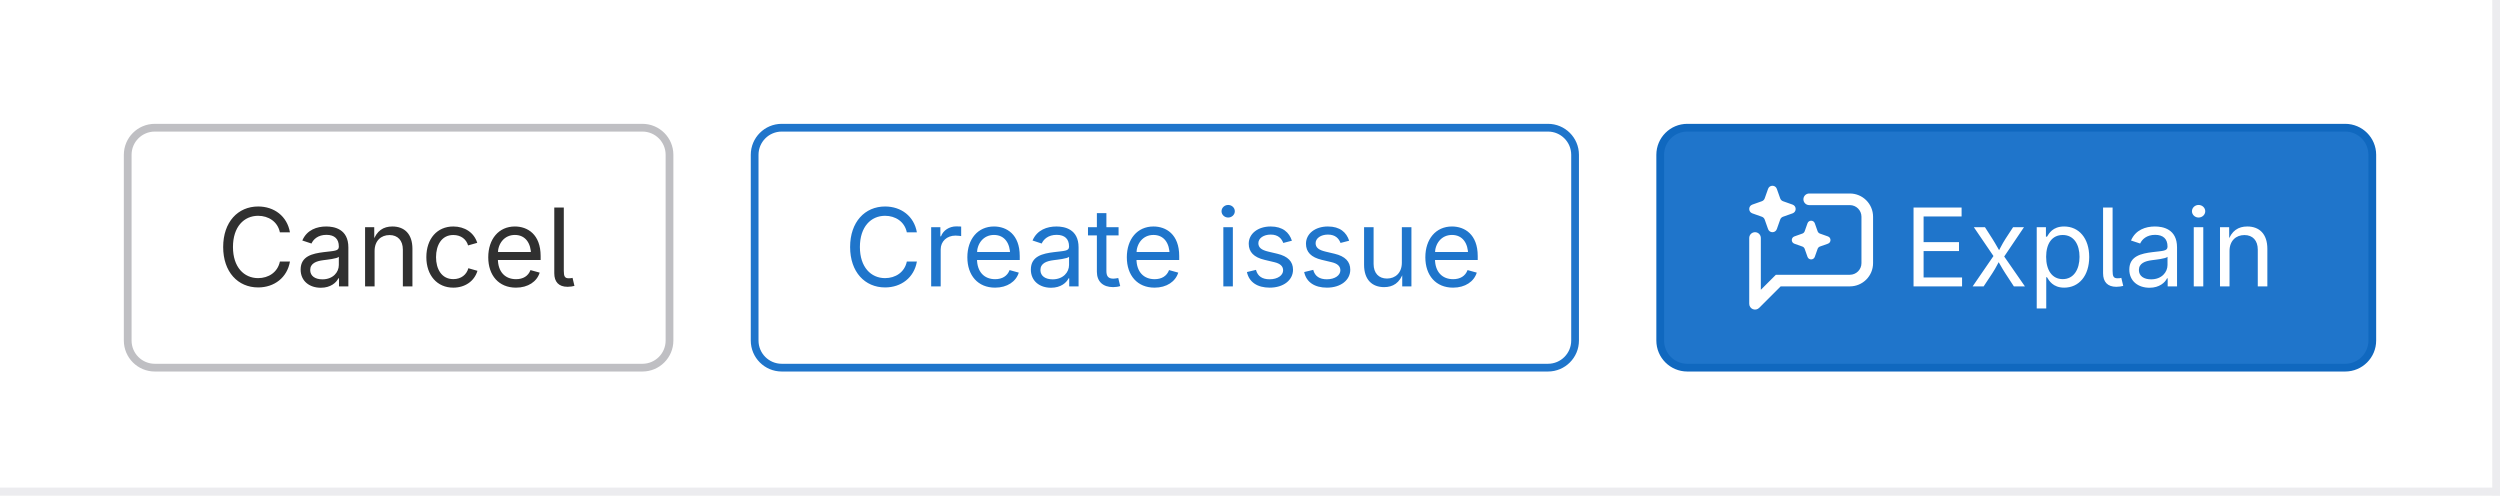
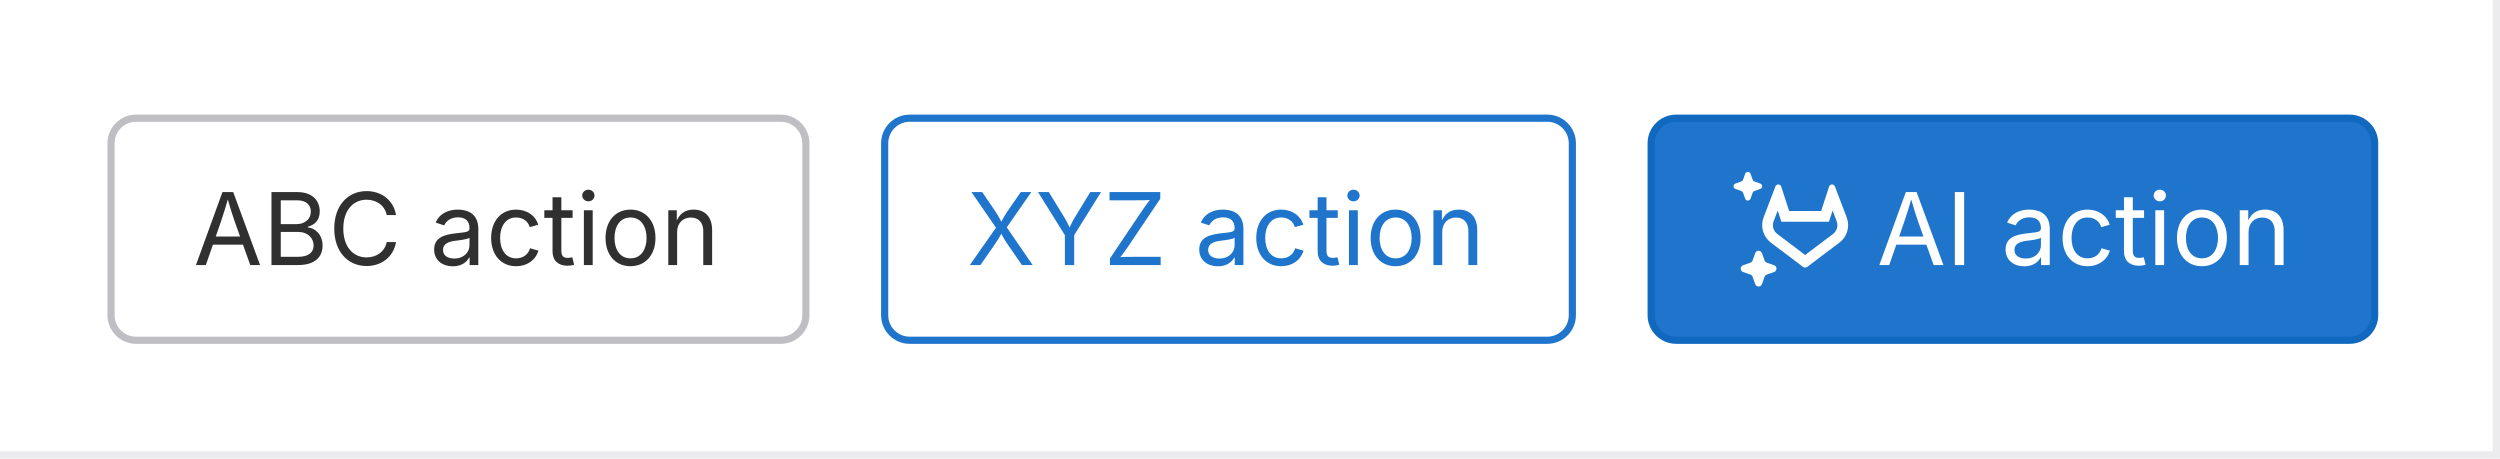
- <svg xmlns="http://www.w3.org/2000/svg" width="323" height="64" viewBox="0 0 323 64" fill="none">
-   <g clip-path="url(#clip0_47_1105)">
-     <rect width="323" height="64" fill="white" />
-     <rect x="16.5" y="16.5" width="70" height="31" rx="3.5" fill="white" />
-     <rect x="16.5" y="16.5" width="70" height="31" rx="3.5" stroke="#BFBFC3" />
-     <path d="M33.352 37.137C30.741 37.137 28.834 35.141 28.834 31.914C28.834 28.681 30.741 26.678 33.352 26.678C35.417 26.678 37.099 27.922 37.461 30.02H36.162C35.875 28.626 34.679 27.881 33.352 27.881C31.52 27.881 30.099 29.303 30.099 31.914C30.099 34.519 31.527 35.934 33.352 35.934C34.685 35.934 35.875 35.182 36.162 33.794H37.461C37.105 35.865 35.438 37.137 33.352 37.137ZM41.446 37.178C39.997 37.178 38.842 36.33 38.842 34.826C38.842 33.076 40.4 32.755 41.815 32.577C43.176 32.406 43.777 32.447 43.777 31.88V31.839C43.777 30.889 43.237 30.342 42.178 30.342C41.077 30.342 40.482 30.93 40.243 31.463L39.06 31.073C39.648 29.686 40.961 29.262 42.144 29.262C43.169 29.262 45.008 29.576 45.008 31.962V37H43.798V35.961H43.716C43.456 36.501 42.738 37.178 41.446 37.178ZM41.658 36.091C43.019 36.091 43.777 35.175 43.777 34.238V33.179C43.572 33.418 42.232 33.555 41.761 33.616C40.865 33.732 40.079 34.02 40.079 34.888C40.079 35.681 40.742 36.091 41.658 36.091ZM48.398 32.42V37H47.168V29.357H48.351L48.357 31.21H48.187C48.651 29.802 49.54 29.262 50.695 29.262C52.24 29.262 53.286 30.212 53.286 32.147V37H52.049V32.249C52.049 31.073 51.393 30.369 50.326 30.369C49.226 30.369 48.398 31.114 48.398 32.42ZM58.563 37.164C56.485 37.164 55.084 35.585 55.084 33.227C55.084 30.834 56.485 29.262 58.563 29.262C60.04 29.262 61.243 30.041 61.66 31.374L60.477 31.709C60.252 30.923 59.568 30.362 58.563 30.362C57.039 30.362 56.335 31.702 56.335 33.227C56.335 34.73 57.039 36.063 58.563 36.063C59.589 36.063 60.286 35.482 60.512 34.655L61.688 34.99C61.277 36.351 60.06 37.164 58.563 37.164ZM66.664 37.164C64.449 37.164 63.082 35.592 63.082 33.24C63.082 30.895 64.436 29.262 66.52 29.262C68.141 29.262 69.85 30.26 69.85 33.083V33.596H63.916V32.557H69.186L68.612 32.94C68.612 31.436 67.901 30.355 66.52 30.355C65.14 30.355 64.326 31.497 64.326 32.741V33.432C64.326 35.134 65.269 36.07 66.671 36.07C67.573 36.07 68.25 35.674 68.537 34.895L69.727 35.223C69.371 36.378 68.23 37.164 66.664 37.164ZM73.329 37.055C72.181 37.055 71.613 36.412 71.613 35.305V26.814H72.844V34.997C72.844 35.701 72.967 35.954 73.48 35.954C73.746 35.954 73.856 35.934 73.972 35.899L74.218 36.938C73.999 37 73.657 37.055 73.329 37.055Z" fill="#303030" />
-     <rect x="97.5" y="16.5" width="106" height="31" rx="3.5" fill="white" />
-     <rect x="97.5" y="16.5" width="106" height="31" rx="3.5" stroke="#1F75CB" />
-     <path d="M114.353 37.137C111.741 37.137 109.834 35.141 109.834 31.914C109.834 28.681 111.741 26.678 114.353 26.678C116.417 26.678 118.099 27.922 118.461 30.02H117.162C116.875 28.626 115.679 27.881 114.353 27.881C112.521 27.881 111.099 29.303 111.099 31.914C111.099 34.519 112.527 35.934 114.353 35.934C115.686 35.934 116.875 35.182 117.162 33.794H118.461C118.105 35.865 116.438 37.137 114.353 37.137ZM120.307 37V29.357H121.496V30.533H121.578C121.858 29.761 122.651 29.248 123.561 29.248C123.738 29.248 124.039 29.262 124.183 29.269V30.506C124.107 30.492 123.772 30.438 123.444 30.438C122.344 30.438 121.537 31.183 121.537 32.215V37H120.307ZM128.564 37.164C126.35 37.164 124.982 35.592 124.982 33.24C124.982 30.895 126.336 29.262 128.421 29.262C130.041 29.262 131.75 30.26 131.75 33.083V33.596H125.816V32.557H131.087L130.513 32.94C130.513 31.436 129.802 30.355 128.421 30.355C127.04 30.355 126.227 31.497 126.227 32.741V33.432C126.227 35.134 127.17 36.07 128.571 36.07C129.474 36.07 130.15 35.674 130.438 34.895L131.627 35.223C131.271 36.378 130.13 37.164 128.564 37.164ZM135.79 37.178C134.341 37.178 133.186 36.33 133.186 34.826C133.186 33.076 134.744 32.755 136.159 32.577C137.52 32.406 138.121 32.447 138.121 31.88V31.839C138.121 30.889 137.581 30.342 136.521 30.342C135.421 30.342 134.826 30.93 134.587 31.463L133.404 31.073C133.992 29.686 135.305 29.262 136.487 29.262C137.513 29.262 139.352 29.576 139.352 31.962V37H138.142V35.961H138.06C137.8 36.501 137.082 37.178 135.79 37.178ZM136.002 36.091C137.362 36.091 138.121 35.175 138.121 34.238V33.179C137.916 33.418 136.576 33.555 136.104 33.616C135.209 33.732 134.423 34.02 134.423 34.888C134.423 35.681 135.086 36.091 136.002 36.091ZM144.52 29.357V30.41H140.568V29.357H144.52ZM141.717 27.539H142.947V35.018C142.947 35.701 143.2 36.002 143.85 36.002C144.007 36.002 144.273 35.961 144.479 35.92L144.731 36.959C144.479 37.048 144.13 37.096 143.815 37.096C142.496 37.096 141.717 36.364 141.717 35.113V27.539ZM149.168 37.164C146.953 37.164 145.586 35.592 145.586 33.24C145.586 30.895 146.939 29.262 149.024 29.262C150.645 29.262 152.354 30.26 152.354 33.083V33.596H146.42V32.557H151.69L151.116 32.94C151.116 31.436 150.405 30.355 149.024 30.355C147.644 30.355 146.83 31.497 146.83 32.741V33.432C146.83 35.134 147.773 36.07 149.175 36.07C150.077 36.07 150.754 35.674 151.041 34.895L152.23 35.223C151.875 36.378 150.733 37.164 149.168 37.164ZM158.055 37V29.357H159.285V37H158.055ZM158.677 28.106C158.212 28.106 157.822 27.744 157.822 27.293C157.822 26.842 158.212 26.48 158.677 26.48C159.148 26.48 159.538 26.842 159.538 27.293C159.538 27.744 159.148 28.106 158.677 28.106ZM164.043 37.164C162.471 37.164 161.377 36.467 161.104 35.148L162.272 34.867C162.491 35.708 163.113 36.084 164.029 36.084C165.096 36.084 165.779 35.558 165.779 34.929C165.779 34.402 165.41 34.054 164.658 33.876L163.387 33.575C161.999 33.247 161.336 32.563 161.336 31.49C161.336 30.178 162.539 29.262 164.166 29.262C165.738 29.262 166.565 30.027 166.914 31.101L165.8 31.388C165.588 30.841 165.157 30.308 164.173 30.308C163.264 30.308 162.58 30.779 162.58 31.415C162.58 31.982 162.97 32.297 163.865 32.509L165.021 32.782C166.408 33.11 167.058 33.801 167.058 34.847C167.058 36.187 165.834 37.164 164.043 37.164ZM171.439 37.164C169.867 37.164 168.773 36.467 168.5 35.148L169.669 34.867C169.888 35.708 170.51 36.084 171.426 36.084C172.492 36.084 173.176 35.558 173.176 34.929C173.176 34.402 172.807 34.054 172.055 33.876L170.783 33.575C169.396 33.247 168.732 32.563 168.732 31.49C168.732 30.178 169.936 29.262 171.562 29.262C173.135 29.262 173.962 30.027 174.311 31.101L173.196 31.388C172.984 30.841 172.554 30.308 171.569 30.308C170.66 30.308 169.977 30.779 169.977 31.415C169.977 31.982 170.366 32.297 171.262 32.509L172.417 32.782C173.805 33.11 174.454 33.801 174.454 34.847C174.454 36.187 173.23 37.164 171.439 37.164ZM178.829 37.096C177.284 37.096 176.238 36.145 176.238 34.211V29.357H177.469V34.108C177.469 35.284 178.132 35.988 179.198 35.988C180.292 35.988 181.119 35.243 181.119 33.938V29.357H182.356V37H181.167V35.148H181.331C180.859 36.583 179.95 37.096 178.829 37.096ZM187.736 37.164C185.521 37.164 184.154 35.592 184.154 33.24C184.154 30.895 185.508 29.262 187.593 29.262C189.213 29.262 190.922 30.26 190.922 33.083V33.596H184.988V32.557H190.259L189.685 32.94C189.685 31.436 188.974 30.355 187.593 30.355C186.212 30.355 185.398 31.497 185.398 32.741V33.432C185.398 35.134 186.342 36.07 187.743 36.07C188.646 36.07 189.322 35.674 189.609 34.895L190.799 35.223C190.443 36.378 189.302 37.164 187.736 37.164Z" fill="#1F75CB" />
-     <rect x="214.5" y="16.5" width="92" height="31" rx="3.5" fill="#1F75CB" />
-     <rect x="214.5" y="16.5" width="92" height="31" rx="3.5" stroke="#1068BF" />
-     <g clip-path="url(#clip1_47_1105)">
-       <g clip-path="url(#clip2_47_1105)">
-         <path fill-rule="evenodd" clip-rule="evenodd" d="M228.435 24.399C228.624 23.867 229.376 23.867 229.565 24.399L230.002 25.633C230.062 25.803 230.197 25.938 230.367 25.998L231.601 26.435C232.133 26.624 232.133 27.376 231.601 27.565L230.367 28.002C230.197 28.062 230.062 28.197 230.002 28.367L229.565 29.601C229.376 30.133 228.624 30.133 228.435 29.601L227.998 28.367C227.938 28.197 227.803 28.062 227.633 28.002L226.399 27.565C225.867 27.376 225.867 26.624 226.399 26.435L227.633 25.998C227.803 25.938 227.938 25.803 227.998 25.633L228.435 24.399ZM233 25.75C233 25.336 233.336 25 233.75 25L239 25C240.657 25 242 26.343 242 28V34C242 35.657 240.657 37 239 37H230.063L227.28 39.781C227.066 39.995 226.743 40.059 226.463 39.943C226.183 39.827 226 39.553 226 39.25V30.75C226 30.336 226.336 30 226.75 30C227.164 30 227.5 30.336 227.5 30.75V37.441L229.223 35.719L229.443 35.5H229.753H239C239.828 35.5 240.5 34.828 240.5 34V28C240.5 27.172 239.828 26.5 239 26.5L233.75 26.5C233.336 26.5 233 26.164 233 25.75ZM234.471 28.848C234.314 28.405 233.686 28.405 233.529 28.848L233.165 29.877C233.115 30.018 233.003 30.13 232.861 30.18L231.833 30.545C231.389 30.702 231.389 31.329 231.833 31.486L232.861 31.851C233.003 31.901 233.115 32.013 233.165 32.155L233.529 33.183C233.686 33.627 234.314 33.627 234.471 33.183L234.835 32.155C234.885 32.013 234.997 31.901 235.139 31.851L236.167 31.486C236.611 31.329 236.611 30.702 236.167 30.545L235.139 30.18C234.997 30.13 234.885 30.018 234.835 29.877L234.471 28.848Z" fill="white" />
+ <svg xmlns="http://www.w3.org/2000/svg" width="349" height="64" fill="none">
+   <g clip-path="url(#primary-action-ai__a)">
+     <path fill="#fff" d="M0 0h349v64H0z" />
+     <rect x="15.5" y="16.5" width="97" height="31" rx="3.5" fill="#fff" />
+     <rect x="15.5" y="16.5" width="97" height="31" rx="3.5" stroke="#BFBFC3" />
+     <path d="m27.355 37 3.699-10.186h1.504L36.304 37h-1.367l-2.16-6.043c-.267-.745-.602-1.805-1.101-3.534h.246a62.255 62.255 0 0 1-1.087 3.534L28.736 37h-1.38Zm1.86-2.844v-1.134h5.23v1.134h-5.23ZM37.897 37V26.814h3.609c2.126 0 3.13 1.21 3.13 2.7 0 1.306-.779 1.901-1.667 2.14v.096c.95.061 2.064.937 2.064 2.536 0 1.538-1.011 2.714-3.41 2.714h-3.726Zm1.298-1.148h2.393c1.586 0 2.194-.698 2.194-1.58 0-1.018-.82-1.893-2.126-1.893h-2.46v3.473Zm0-4.567h2.242c1.094 0 1.956-.69 1.956-1.743 0-.882-.595-1.58-1.915-1.58h-2.283v3.323Zm11.984 5.852c-2.612 0-4.519-1.996-4.519-5.223 0-3.233 1.907-5.236 4.519-5.236 2.064 0 3.746 1.244 4.108 3.342h-1.299c-.287-1.394-1.483-2.14-2.81-2.14-1.831 0-3.253 1.423-3.253 4.034 0 2.605 1.428 4.02 3.254 4.02 1.333 0 2.522-.752 2.81-2.14h1.298c-.355 2.071-2.023 3.343-4.108 3.343Zm12.031.04c-1.45 0-2.605-.847-2.605-2.35 0-1.75 1.56-2.072 2.974-2.25 1.36-.17 1.962-.13 1.962-.697v-.041c0-.95-.54-1.497-1.6-1.497-1.1 0-1.695.588-1.934 1.12l-1.183-.389c.588-1.387 1.9-1.811 3.083-1.811 1.026 0 2.865.314 2.865 2.7V37h-1.21v-1.04h-.082c-.26.541-.978 1.218-2.27 1.218Zm.212-1.086c1.36 0 2.119-.916 2.119-1.853v-1.06c-.205.24-1.545.377-2.017.438-.895.116-1.681.404-1.681 1.272 0 .793.663 1.203 1.579 1.203Zm8.62 1.073c-2.078 0-3.48-1.579-3.48-3.937 0-2.393 1.402-3.965 3.48-3.965 1.477 0 2.68.779 3.097 2.112l-1.183.335c-.225-.786-.91-1.347-1.914-1.347-1.524 0-2.228 1.34-2.228 2.865 0 1.504.704 2.837 2.228 2.837 1.025 0 1.723-.582 1.948-1.409l1.176.335c-.41 1.36-1.627 2.174-3.124 2.174Zm7.895-7.807v1.053h-3.95v-1.053h3.95Zm-2.802-1.818h1.23v7.479c0 .683.253.984.903.984.157 0 .423-.041.629-.082l.252 1.039a2.96 2.96 0 0 1-.916.137c-1.319 0-2.098-.732-2.098-1.983V27.54ZM81.51 37v-7.643h1.23V37h-1.23Zm.622-8.894c-.465 0-.855-.362-.855-.813 0-.451.39-.813.855-.813.471 0 .861.362.861.813 0 .451-.39.813-.861.813Zm5.879 9.058c-2.078 0-3.48-1.579-3.48-3.937 0-2.393 1.402-3.965 3.48-3.965 2.085 0 3.493 1.572 3.493 3.965 0 2.358-1.408 3.937-3.493 3.937Zm0-1.1c1.545 0 2.249-1.334 2.249-2.837 0-1.518-.704-2.865-2.25-2.865-1.524 0-2.228 1.34-2.228 2.865 0 1.504.704 2.837 2.229 2.837Zm6.514-3.644V37h-1.23v-7.643h1.183l.006 1.853h-.17c.464-1.408 1.353-1.948 2.508-1.948 1.545 0 2.591.95 2.591 2.885V37h-1.237v-4.751c0-1.176-.657-1.88-1.723-1.88-1.1 0-1.928.745-1.928 2.05Z" fill="#303030" />
+     <rect x="123.5" y="16.5" width="96" height="31" rx="3.5" fill="#fff" />
+     <rect x="123.5" y="16.5" width="96" height="31" rx="3.5" stroke="#1F75CB" />
+     <path d="m135.39 37 3.985-5.694v.963l-3.76-5.454h1.504l1.47 2.16c.656.963.875 1.326 1.312 2.2h-.225c.43-.86.663-1.243 1.326-2.2l1.497-2.16h1.47l-3.753 5.4v-.957L144.16 37h-1.497l-1.784-2.584c-.581-.84-.82-1.217-1.237-2.064h.28c-.41.813-.663 1.21-1.258 2.064L136.866 37h-1.476Zm13.268 0v-4.17l-3.746-6.015h1.504l2.017 3.287c.451.739.772 1.306 1.148 2.325h-.519c.376-1.04.704-1.62 1.134-2.325l2.01-3.288h1.497l-3.746 6.016V37h-1.299Zm6.289 0v-.916l4.553-6.774c.41-.609.889-1.23 1.354-1.832l.143.423a39.02 39.02 0 0 1-2.529.062h-3.575v-1.149h7.082v.93l-4.485 6.665a36.87 36.87 0 0 1-1.422 1.928l-.143-.424a38.406 38.406 0 0 1 2.509-.061h3.595V37h-7.082Zm15.074.178c-1.45 0-2.605-.848-2.605-2.352 0-1.75 1.559-2.071 2.974-2.249 1.36-.17 1.962-.13 1.962-.697v-.041c0-.95-.54-1.497-1.6-1.497-1.101 0-1.695.588-1.935 1.12l-1.182-.389c.588-1.387 1.9-1.811 3.083-1.811 1.025 0 2.864.314 2.864 2.7V37h-1.21v-1.04h-.082c-.26.541-.978 1.218-2.269 1.218Zm.211-1.087c1.361 0 2.12-.916 2.12-1.853v-1.06c-.206.24-1.545.377-2.017.438-.896.116-1.682.404-1.682 1.272 0 .793.663 1.203 1.579 1.203Zm8.621 1.073c-2.079 0-3.48-1.579-3.48-3.937 0-2.393 1.401-3.965 3.48-3.965 1.476 0 2.679.779 3.096 2.112l-1.182.335c-.226-.786-.91-1.347-1.914-1.347-1.525 0-2.229 1.34-2.229 2.865 0 1.504.704 2.837 2.229 2.837 1.025 0 1.722-.582 1.948-1.409l1.176.335c-.411 1.36-1.627 2.174-3.124 2.174Zm7.895-7.807v1.053h-3.951v-1.053h3.951Zm-2.803-1.818h1.231v7.479c0 .683.253.984.902.984.157 0 .424-.041.629-.082l.253 1.039a2.964 2.964 0 0 1-.916.137c-1.319 0-2.099-.732-2.099-1.983V27.54ZM188.32 37v-7.643h1.231V37h-1.231Zm.622-8.894c-.464 0-.854-.362-.854-.813 0-.451.39-.813.854-.813.472 0 .862.362.862.813 0 .451-.39.813-.862.813Zm5.879 9.058c-2.078 0-3.479-1.579-3.479-3.937 0-2.393 1.401-3.965 3.479-3.965 2.085 0 3.493 1.572 3.493 3.965 0 2.358-1.408 3.937-3.493 3.937Zm0-1.1c1.545 0 2.249-1.334 2.249-2.837 0-1.518-.704-2.865-2.249-2.865-1.524 0-2.228 1.34-2.228 2.865 0 1.504.704 2.837 2.228 2.837Zm6.515-3.644V37h-1.231v-7.643h1.183l.007 1.853h-.171c.465-1.408 1.354-1.948 2.509-1.948 1.545 0 2.591.95 2.591 2.885V37h-1.238v-4.751c0-1.176-.656-1.88-1.722-1.88-1.101 0-1.928.745-1.928 2.05Z" fill="#1F75CB" />
+     <rect x="230.5" y="16.5" width="101" height="31" rx="3.5" fill="#1F75CB" />
+     <rect x="230.5" y="16.5" width="101" height="31" rx="3.5" stroke="#1068BF" />
+     <g clip-path="url(#primary-action-ai__b)">
+       <g clip-path="url(#primary-action-ai__c)">
+         <path fill-rule="evenodd" clip-rule="evenodd" d="M244.377 24.266a.4.4 0 0 0-.754 0l-.291.823a.4.4 0 0 1-.243.243l-.823.291a.4.4 0 0 0 0 .754l.823.291a.4.4 0 0 1 .243.243l.291.823a.4.4 0 0 0 .754 0l.291-.823a.4.4 0 0 1 .243-.243l.823-.291a.4.4 0 0 0 0-.754l-.823-.291a.4.4 0 0 1-.243-.243l-.291-.823Zm12.018 6.602-.014-.038-.55-1.44-.172.53-.337 1.035h-6.644l-.336-1.036-.172-.528-.551 1.445-.004.01-.004.01-.012.03a1.552 1.552 0 0 0 .512 1.78l.001.001.003.003.01.008.011.008.003.002 2.474 1.862.005.004 1.232.935h.001l.147.112.146-.112h.001l1.232-.935.006-.004 2.491-1.873.005-.004.009-.007a1.55 1.55 0 0 0 .51-1.789l-.003-.009Zm.391 3-2.502 1.88-1.233.936-.748.569a.505.505 0 0 1-.611 0l-.748-.569-1.233-.935-2.485-1.87-.013-.011-.007-.005a3.054 3.054 0 0 1-1.006-3.52l.017-.042 1.214-3.181.068-.178.043-.114.173-.453.017-.045.118-.308a.425.425 0 0 1 .356-.27.427.427 0 0 1 .362.14.43.43 0 0 1 .098.174l.099.305.004.013.193.594.059.181.747 2.297h4.464l.747-2.297.059-.18.194-.595.004-.013.099-.305a.425.425 0 0 1 .262-.288.43.43 0 0 1 .554.244l.116.305.019.048.171.45.045.117.068.177 1.214 3.181.016.044a3.053 3.053 0 0 1-1.007 3.518l-.007.006Zm-11.757 1.465a.5.5 0 0 1 .942 0l.364 1.028c.05.142.162.254.304.304l1.028.364a.5.5 0 0 1 0 .942l-1.028.364a.499.499 0 0 0-.304.304l-.364 1.028a.5.5 0 0 1-.942 0l-.364-1.028a.499.499 0 0 0-.304-.304l-1.028-.364a.5.5 0 0 1 0-.942l1.028-.364a.499.499 0 0 0 .304-.304l.364-1.028Z" fill="#fff" />
      </g>
    </g>
-     <path d="M247.23 37V26.814H253.438V27.963H248.529V31.285H253.103V32.434H248.529V35.852H253.499V37H247.23ZM254.866 37L257.881 32.605L257.874 33.548L255.023 29.357H256.459L257.409 30.841C257.901 31.606 258.223 32.263 258.605 32.878H257.963C258.353 32.263 258.619 31.606 259.118 30.841L260.089 29.357H261.497L258.633 33.602V32.693L261.62 37H260.191L259.07 35.284C258.585 34.539 258.277 33.91 257.901 33.315H258.551C258.175 33.91 257.915 34.539 257.423 35.284L256.288 37H254.866ZM263.145 39.857V29.357H264.334V30.581H264.471C264.724 30.178 265.195 29.262 266.686 29.262C268.593 29.262 269.926 30.779 269.926 33.199C269.926 35.633 268.6 37.164 266.692 37.164C265.236 37.164 264.724 36.241 264.471 35.817H264.375V39.857H263.145ZM266.508 36.063C267.937 36.063 268.675 34.792 268.675 33.185C268.675 31.6 267.957 30.362 266.508 30.362C265.1 30.362 264.361 31.497 264.361 33.185C264.361 34.888 265.12 36.063 266.508 36.063ZM273.433 37.055C272.284 37.055 271.717 36.412 271.717 35.305V26.814H272.947V34.997C272.947 35.701 273.07 35.954 273.583 35.954C273.85 35.954 273.959 35.934 274.075 35.899L274.321 36.938C274.103 37 273.761 37.055 273.433 37.055ZM277.712 37.178C276.263 37.178 275.107 36.33 275.107 34.826C275.107 33.076 276.666 32.755 278.081 32.577C279.441 32.406 280.043 32.447 280.043 31.88V31.839C280.043 30.889 279.503 30.342 278.443 30.342C277.343 30.342 276.748 30.93 276.509 31.463L275.326 31.073C275.914 29.686 277.227 29.262 278.409 29.262C279.435 29.262 281.273 29.576 281.273 31.962V37H280.063V35.961H279.981C279.722 36.501 279.004 37.178 277.712 37.178ZM277.924 36.091C279.284 36.091 280.043 35.175 280.043 34.238V33.179C279.838 33.418 278.498 33.555 278.026 33.616C277.131 33.732 276.345 34.02 276.345 34.888C276.345 35.681 277.008 36.091 277.924 36.091ZM283.434 37V29.357H284.664V37H283.434ZM284.056 28.106C283.591 28.106 283.201 27.744 283.201 27.293C283.201 26.842 283.591 26.48 284.056 26.48C284.527 26.48 284.917 26.842 284.917 27.293C284.917 27.744 284.527 28.106 284.056 28.106ZM288.055 32.42V37H286.824V29.357H288.007L288.014 31.21H287.843C288.308 29.802 289.196 29.262 290.352 29.262C291.896 29.262 292.942 30.212 292.942 32.147V37H291.705V32.249C291.705 31.073 291.049 30.369 289.982 30.369C288.882 30.369 288.055 31.114 288.055 32.42Z" fill="white" />
-     <line y1="63.5" x2="323" y2="63.5" stroke="#ECECEF" />
-     <line x1="322.5" x2="322.5" y2="64" stroke="#ECECEF" />
+     <path d="m262.355 37 3.699-10.186h1.504L271.304 37h-1.367l-2.161-6.043c-.266-.745-.601-1.805-1.1-3.534h.246a62.231 62.231 0 0 1-1.087 3.534L263.736 37h-1.381Zm1.86-2.844v-1.134h5.229v1.134h-5.229Zm9.98-7.341V37h-1.299V26.814h1.299Zm8.388 10.363c-1.449 0-2.604-.848-2.604-2.352 0-1.75 1.558-2.071 2.973-2.249 1.36-.17 1.962-.13 1.962-.697v-.041c0-.95-.54-1.497-1.6-1.497-1.1 0-1.695.588-1.934 1.12l-1.183-.389c.588-1.387 1.901-1.811 3.083-1.811 1.026 0 2.865.314 2.865 2.7V37h-1.21v-1.04h-.082c-.26.541-.978 1.218-2.27 1.218Zm.212-1.087c1.36 0 2.119-.916 2.119-1.853v-1.06c-.205.24-1.545.377-2.017.438-.895.116-1.681.404-1.681 1.272 0 .793.663 1.203 1.579 1.203Zm8.62 1.073c-2.078 0-3.479-1.579-3.479-3.937 0-2.393 1.401-3.965 3.479-3.965 1.477 0 2.68.779 3.097 2.112l-1.183.335c-.225-.786-.909-1.347-1.914-1.347-1.524 0-2.228 1.34-2.228 2.865 0 1.504.704 2.837 2.228 2.837 1.025 0 1.723-.582 1.948-1.409l1.176.335c-.41 1.36-1.627 2.174-3.124 2.174Zm7.896-7.807v1.053h-3.952v-1.053h3.952Zm-2.803-1.818h1.23v7.479c0 .683.253.984.903.984a3.9 3.9 0 0 0 .629-.082l.252 1.039a2.954 2.954 0 0 1-.916.137c-1.319 0-2.098-.732-2.098-1.983V27.54ZM300.883 37v-7.643h1.23V37h-1.23Zm.622-8.894c-.465 0-.855-.362-.855-.813 0-.451.39-.813.855-.813.472 0 .861.362.861.813 0 .451-.389.813-.861.813Zm5.879 9.058c-2.078 0-3.48-1.579-3.48-3.937 0-2.393 1.402-3.965 3.48-3.965 2.085 0 3.493 1.572 3.493 3.965 0 2.358-1.408 3.937-3.493 3.937Zm0-1.1c1.545 0 2.249-1.334 2.249-2.837 0-1.518-.704-2.865-2.249-2.865-1.525 0-2.229 1.34-2.229 2.865 0 1.504.704 2.837 2.229 2.837Zm6.514-3.644V37h-1.23v-7.643h1.183l.006 1.853h-.17c.464-1.408 1.353-1.948 2.508-1.948 1.545 0 2.591.95 2.591 2.885V37h-1.237v-4.751c0-1.176-.656-1.88-1.723-1.88-1.1 0-1.928.745-1.928 2.05Z" fill="#fff" />
+     <path stroke="#ECECEF" d="M0 63.5h349M348.5 0v64" />
  </g>
  <defs>
-     <clipPath id="clip0_47_1105">
-       <rect width="323" height="64" fill="white" />
+     <clipPath id="primary-action-ai__a">
+       <path fill="#fff" d="M0 0h349v64H0z" />
    </clipPath>
-     <clipPath id="clip1_47_1105">
-       <rect width="20" height="16" fill="white" transform="translate(222 24)" />
+     <clipPath id="primary-action-ai__b">
+       <path fill="#fff" transform="translate(238 24)" d="M0 0h20v16H0z" />
    </clipPath>
-     <clipPath id="clip2_47_1105">
-       <rect width="16" height="16" fill="white" transform="translate(226 24)" />
+     <clipPath id="primary-action-ai__c">
+       <path fill="#fff" transform="translate(242 24)" d="M0 0h16v16H0z" />
    </clipPath>
  </defs>
</svg>
